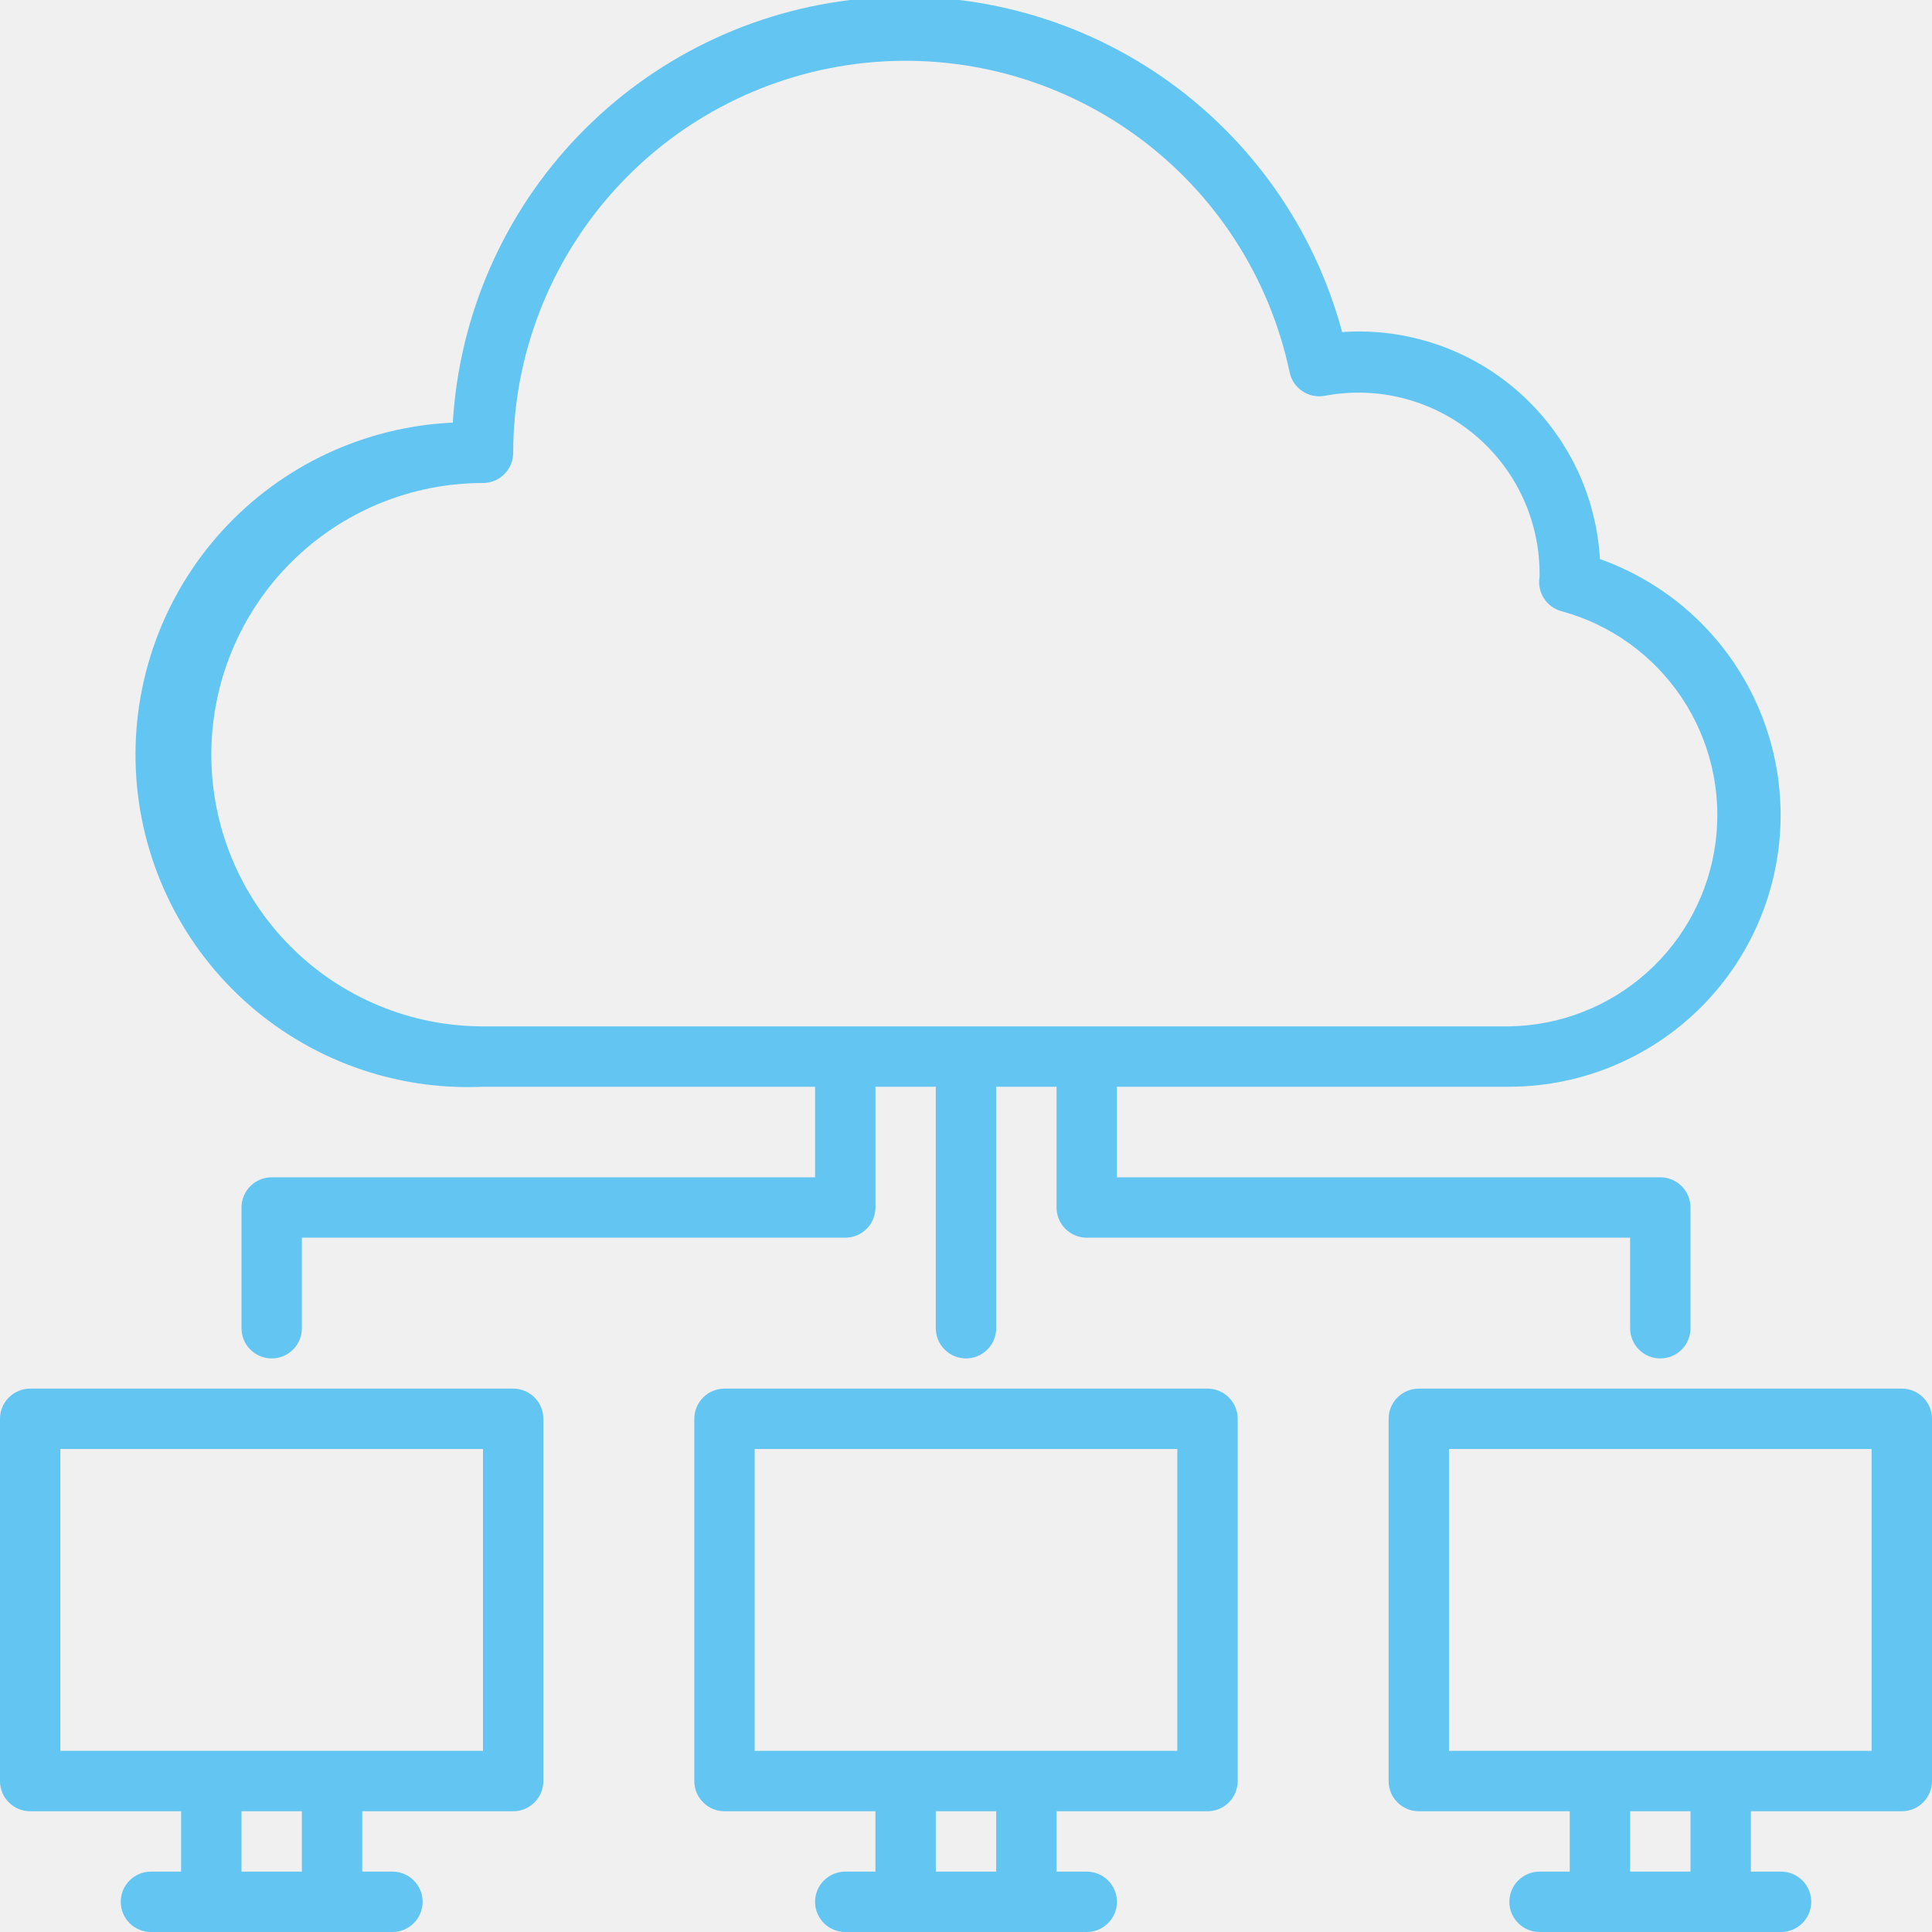
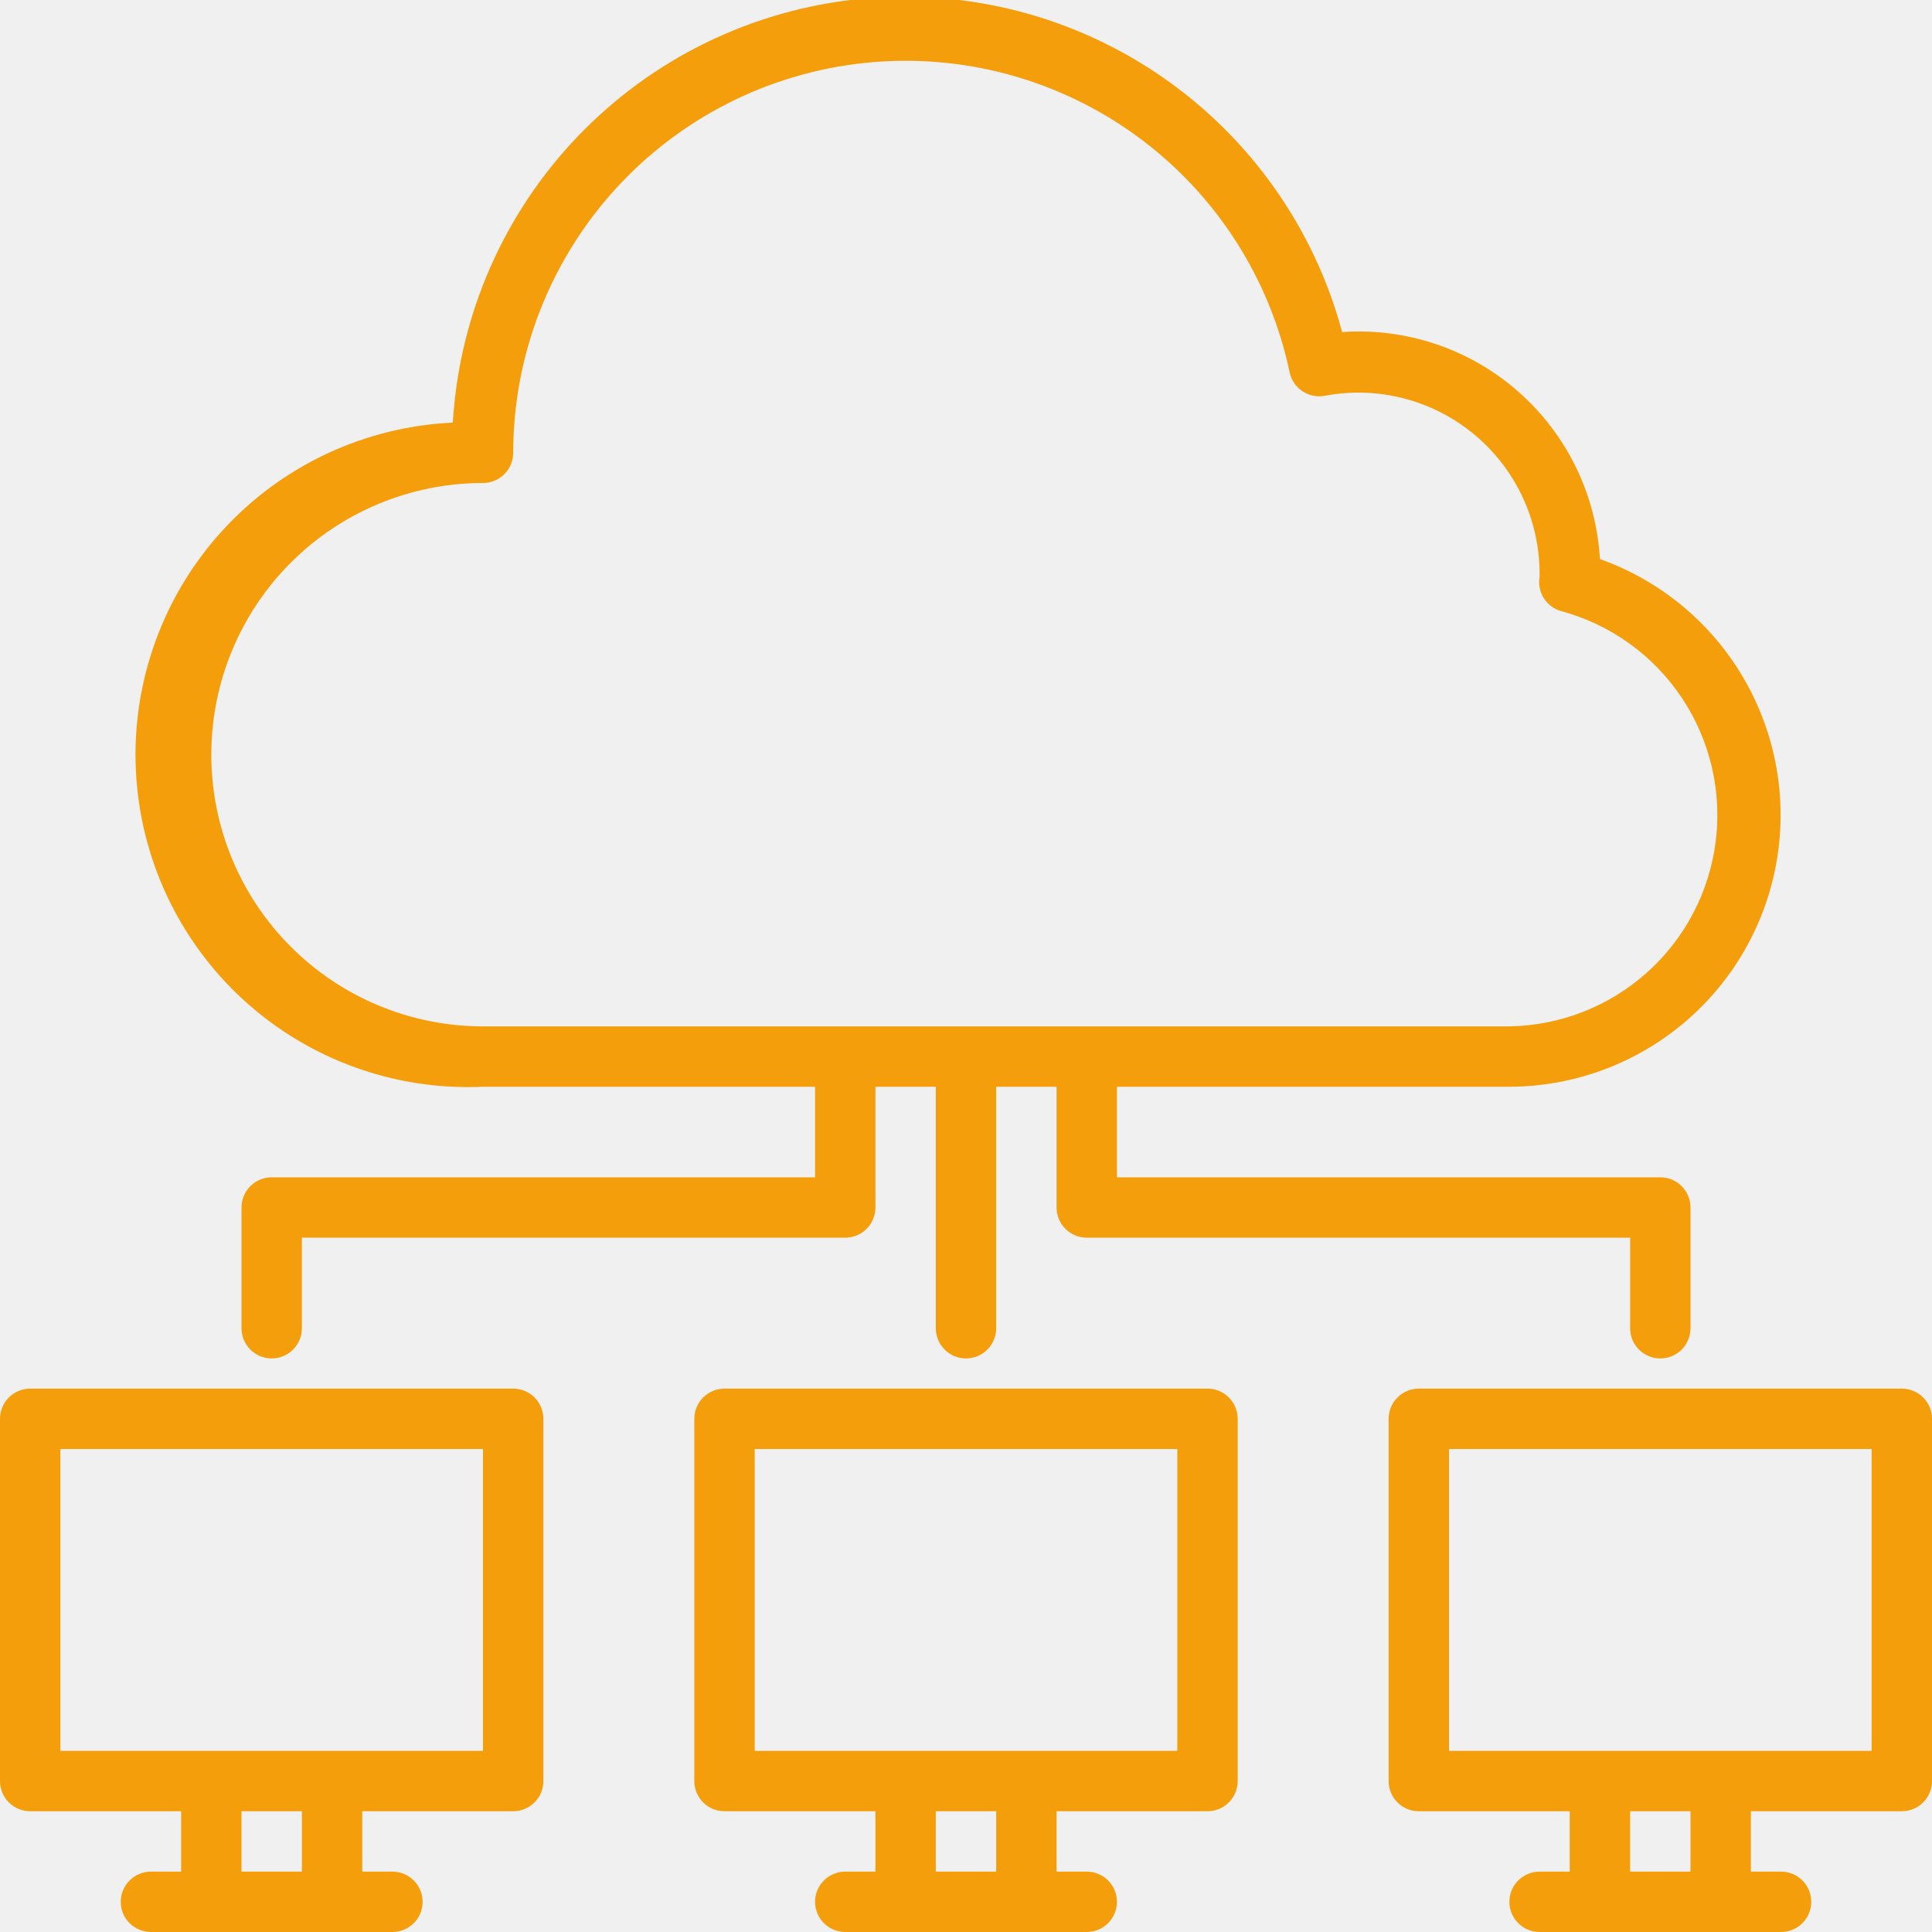
- <svg xmlns="http://www.w3.org/2000/svg" width="64" height="64" viewBox="0 0 64 64" fill="none">
-   <g clip-path="url(#clip0)">
-     <path d="M16 36H27V39H9C8.735 39 8.48 39.105 8.293 39.293C8.105 39.48 8 39.735 8 40V44C8 44.265 8.105 44.52 8.293 44.707C8.48 44.895 8.735 45 9 45C9.265 45 9.52 44.895 9.707 44.707C9.895 44.52 10 44.265 10 44V41H28C28.265 41 28.52 40.895 28.707 40.707C28.895 40.52 29 40.265 29 40V36H31V44C31 44.265 31.105 44.52 31.293 44.707C31.48 44.895 31.735 45 32 45C32.265 45 32.52 44.895 32.707 44.707C32.895 44.52 33 44.265 33 44V36H35V40C35 40.265 35.105 40.52 35.293 40.707C35.48 40.895 35.735 41 36 41H54V44C54 44.265 54.105 44.52 54.293 44.707C54.48 44.895 54.735 45 55 45C55.265 45 55.52 44.895 55.707 44.707C55.895 44.52 56 44.265 56 44V40C56 39.735 55.895 39.48 55.707 39.293C55.52 39.105 55.265 39 55 39H37V36H50C52.12 35.996 54.172 35.244 55.792 33.876C57.412 32.508 58.497 30.612 58.855 28.522C59.214 26.432 58.823 24.283 57.752 22.453C56.681 20.623 54.998 19.23 53 18.52C52.939 17.463 52.669 16.429 52.206 15.478C51.742 14.526 51.094 13.676 50.3 12.977C49.506 12.277 48.581 11.742 47.578 11.403C46.576 11.064 45.516 10.927 44.46 11C43.536 7.56 41.418 4.562 38.486 2.54C35.553 0.519 31.997 -0.393 28.454 -0.032C24.911 0.329 21.611 1.939 19.146 4.51C16.681 7.081 15.212 10.445 15 14C12.083 14.133 9.337 15.419 7.368 17.575C5.399 19.732 4.367 22.583 4.5 25.5C4.633 28.417 5.919 31.163 8.075 33.132C10.232 35.101 13.083 36.133 16 36ZM16 16C16.265 16 16.52 15.895 16.707 15.707C16.895 15.52 17 15.265 17 15C17.003 11.787 18.197 8.689 20.349 6.304C22.502 3.918 25.462 2.415 28.658 2.083C31.854 1.751 35.059 2.615 37.656 4.507C40.253 6.399 42.057 9.186 42.72 12.33C42.773 12.588 42.926 12.814 43.145 12.96C43.364 13.106 43.632 13.16 43.89 13.11C44.765 12.945 45.666 12.977 46.528 13.204C47.389 13.431 48.19 13.846 48.87 14.421C49.551 14.995 50.096 15.714 50.464 16.525C50.832 17.336 51.015 18.219 51 19.11C50.957 19.358 51.009 19.614 51.147 19.825C51.284 20.036 51.496 20.188 51.74 20.25C53.365 20.695 54.775 21.712 55.711 23.114C56.647 24.516 57.045 26.208 56.834 27.88C56.622 29.552 55.815 31.091 54.559 32.215C53.304 33.34 51.685 33.973 50 34H16C13.613 34 11.324 33.052 9.636 31.364C7.948 29.676 7 27.387 7 25C7 22.613 7.948 20.324 9.636 18.636C11.324 16.948 13.613 16 16 16Z" fill="#63C5F1" />
-     <path d="M40 46H24C23.735 46 23.48 46.105 23.293 46.293C23.105 46.48 23 46.735 23 47V59C23 59.265 23.105 59.52 23.293 59.707C23.48 59.895 23.735 60 24 60H29V62H28C27.735 62 27.48 62.105 27.293 62.293C27.105 62.48 27 62.735 27 63C27 63.265 27.105 63.52 27.293 63.707C27.48 63.895 27.735 64 28 64H36C36.265 64 36.52 63.895 36.707 63.707C36.895 63.52 37 63.265 37 63C37 62.735 36.895 62.48 36.707 62.293C36.52 62.105 36.265 62 36 62H35V60H40C40.265 60 40.52 59.895 40.707 59.707C40.895 59.52 41 59.265 41 59V47C41 46.735 40.895 46.48 40.707 46.293C40.52 46.105 40.265 46 40 46ZM33 62H31V60H33V62ZM39 58H25V48H39V58Z" fill="#63C5F1" />
-     <path d="M63 46H47C46.735 46 46.48 46.105 46.293 46.293C46.105 46.48 46 46.735 46 47V59C46 59.265 46.105 59.52 46.293 59.707C46.48 59.895 46.735 60 47 60H52V62H51C50.735 62 50.48 62.105 50.293 62.293C50.105 62.48 50 62.735 50 63C50 63.265 50.105 63.52 50.293 63.707C50.48 63.895 50.735 64 51 64H59C59.265 64 59.52 63.895 59.707 63.707C59.895 63.52 60 63.265 60 63C60 62.735 59.895 62.48 59.707 62.293C59.52 62.105 59.265 62 59 62H58V60H63C63.265 60 63.52 59.895 63.707 59.707C63.895 59.52 64 59.265 64 59V47C64 46.735 63.895 46.48 63.707 46.293C63.52 46.105 63.265 46 63 46ZM56 62H54V60H56V62ZM62 58H48V48H62V58Z" fill="#63C5F1" />
-     <path d="M17 46H1C0.735 46 0.48 46.105 0.293 46.293C0.105 46.48 0 46.735 0 47L0 59C0 59.265 0.105 59.52 0.293 59.707C0.48 59.895 0.735 60 1 60H6V62H5C4.735 62 4.48 62.105 4.293 62.293C4.105 62.48 4 62.735 4 63C4 63.265 4.105 63.52 4.293 63.707C4.48 63.895 4.735 64 5 64H13C13.265 64 13.52 63.895 13.707 63.707C13.895 63.52 14 63.265 14 63C14 62.735 13.895 62.48 13.707 62.293C13.52 62.105 13.265 62 13 62H12V60H17C17.265 60 17.52 59.895 17.707 59.707C17.895 59.52 18 59.265 18 59V47C18 46.735 17.895 46.48 17.707 46.293C17.52 46.105 17.265 46 17 46ZM10 62H8V60H10V62ZM16 58H2V48H16V58Z" fill="#63C5F1" />
+ <svg xmlns="http://www.w3.org/2000/svg" width="64" height="64" viewBox="0 0 64 64" fill="none" version="1.1" id="svg4">
+   <g clip-path="url(#clip0)" id="g4" style="fill:#f59e0b;fill-opacity:1">
+     <path d="M16 36H27V39H9C8.735 39 8.48 39.105 8.293 39.293C8.105 39.48 8 39.735 8 40V44C8 44.265 8.105 44.52 8.293 44.707C8.48 44.895 8.735 45 9 45C9.265 45 9.52 44.895 9.707 44.707C9.895 44.52 10 44.265 10 44V41H28C28.265 41 28.52 40.895 28.707 40.707C28.895 40.52 29 40.265 29 40V36H31V44C31 44.265 31.105 44.52 31.293 44.707C31.48 44.895 31.735 45 32 45C32.265 45 32.52 44.895 32.707 44.707C32.895 44.52 33 44.265 33 44V36H35V40C35 40.265 35.105 40.52 35.293 40.707C35.48 40.895 35.735 41 36 41H54V44C54 44.265 54.105 44.52 54.293 44.707C54.48 44.895 54.735 45 55 45C55.265 45 55.52 44.895 55.707 44.707C55.895 44.52 56 44.265 56 44V40C56 39.735 55.895 39.48 55.707 39.293C55.52 39.105 55.265 39 55 39H37V36H50C52.12 35.996 54.172 35.244 55.792 33.876C57.412 32.508 58.497 30.612 58.855 28.522C59.214 26.432 58.823 24.283 57.752 22.453C56.681 20.623 54.998 19.23 53 18.52C52.939 17.463 52.669 16.429 52.206 15.478C51.742 14.526 51.094 13.676 50.3 12.977C49.506 12.277 48.581 11.742 47.578 11.403C46.576 11.064 45.516 10.927 44.46 11C43.536 7.56 41.418 4.562 38.486 2.54C35.553 0.519 31.997 -0.393 28.454 -0.032C24.911 0.329 21.611 1.939 19.146 4.51C16.681 7.081 15.212 10.445 15 14C12.083 14.133 9.337 15.419 7.368 17.575C5.399 19.732 4.367 22.583 4.5 25.5C4.633 28.417 5.919 31.163 8.075 33.132C10.232 35.101 13.083 36.133 16 36ZM16 16C16.265 16 16.52 15.895 16.707 15.707C16.895 15.52 17 15.265 17 15C17.003 11.787 18.197 8.689 20.349 6.304C22.502 3.918 25.462 2.415 28.658 2.083C31.854 1.751 35.059 2.615 37.656 4.507C40.253 6.399 42.057 9.186 42.72 12.33C42.773 12.588 42.926 12.814 43.145 12.96C43.364 13.106 43.632 13.16 43.89 13.11C44.765 12.945 45.666 12.977 46.528 13.204C47.389 13.431 48.19 13.846 48.87 14.421C49.551 14.995 50.096 15.714 50.464 16.525C50.832 17.336 51.015 18.219 51 19.11C50.957 19.358 51.009 19.614 51.147 19.825C51.284 20.036 51.496 20.188 51.74 20.25C53.365 20.695 54.775 21.712 55.711 23.114C56.647 24.516 57.045 26.208 56.834 27.88C56.622 29.552 55.815 31.091 54.559 32.215C53.304 33.34 51.685 33.973 50 34H16C13.613 34 11.324 33.052 9.636 31.364C7.948 29.676 7 27.387 7 25C7 22.613 7.948 20.324 9.636 18.636C11.324 16.948 13.613 16 16 16Z" fill="#63C5F1" id="path1" style="fill:#f59e0b;fill-opacity:1" />
+     <path d="M40 46H24C23.735 46 23.48 46.105 23.293 46.293C23.105 46.48 23 46.735 23 47V59C23 59.265 23.105 59.52 23.293 59.707C23.48 59.895 23.735 60 24 60H29V62H28C27.735 62 27.48 62.105 27.293 62.293C27.105 62.48 27 62.735 27 63C27 63.265 27.105 63.52 27.293 63.707C27.48 63.895 27.735 64 28 64H36C36.265 64 36.52 63.895 36.707 63.707C36.895 63.52 37 63.265 37 63C37 62.735 36.895 62.48 36.707 62.293C36.52 62.105 36.265 62 36 62H35V60H40C40.265 60 40.52 59.895 40.707 59.707C40.895 59.52 41 59.265 41 59V47C41 46.735 40.895 46.48 40.707 46.293C40.52 46.105 40.265 46 40 46ZM33 62H31V60H33V62ZM39 58H25V48H39V58Z" fill="#63C5F1" id="path2" style="fill:#f59e0b;fill-opacity:1" />
+     <path d="M63 46H47C46.735 46 46.48 46.105 46.293 46.293C46.105 46.48 46 46.735 46 47V59C46 59.265 46.105 59.52 46.293 59.707C46.48 59.895 46.735 60 47 60H52V62H51C50.735 62 50.48 62.105 50.293 62.293C50.105 62.48 50 62.735 50 63C50 63.265 50.105 63.52 50.293 63.707C50.48 63.895 50.735 64 51 64H59C59.265 64 59.52 63.895 59.707 63.707C59.895 63.52 60 63.265 60 63C60 62.735 59.895 62.48 59.707 62.293C59.52 62.105 59.265 62 59 62H58V60H63C63.265 60 63.52 59.895 63.707 59.707C63.895 59.52 64 59.265 64 59V47C64 46.735 63.895 46.48 63.707 46.293C63.52 46.105 63.265 46 63 46ZM56 62H54V60H56V62ZM62 58H48V48H62V58Z" fill="#63C5F1" id="path3" style="fill:#f59e0b;fill-opacity:1" />
+     <path d="M17 46H1C0.735 46 0.48 46.105 0.293 46.293C0.105 46.48 0 46.735 0 47L0 59C0 59.265 0.105 59.52 0.293 59.707C0.48 59.895 0.735 60 1 60H6V62H5C4.735 62 4.48 62.105 4.293 62.293C4.105 62.48 4 62.735 4 63C4 63.265 4.105 63.52 4.293 63.707C4.48 63.895 4.735 64 5 64H13C13.265 64 13.52 63.895 13.707 63.707C13.895 63.52 14 63.265 14 63C14 62.735 13.895 62.48 13.707 62.293C13.52 62.105 13.265 62 13 62H12V60H17C17.265 60 17.52 59.895 17.707 59.707C17.895 59.52 18 59.265 18 59V47C18 46.735 17.895 46.48 17.707 46.293C17.52 46.105 17.265 46 17 46ZM10 62H8V60H10V62ZM16 58H2V48H16V58Z" fill="#63C5F1" id="path4" style="fill:#f59e0b;fill-opacity:1" />
  </g>
-   <defs>
+   <defs id="defs4">
    <clipPath id="clip0">
-       <rect width="64" height="64" fill="white" />
+       <rect width="64" height="64" fill="white" id="rect4" />
    </clipPath>
  </defs>
</svg>
